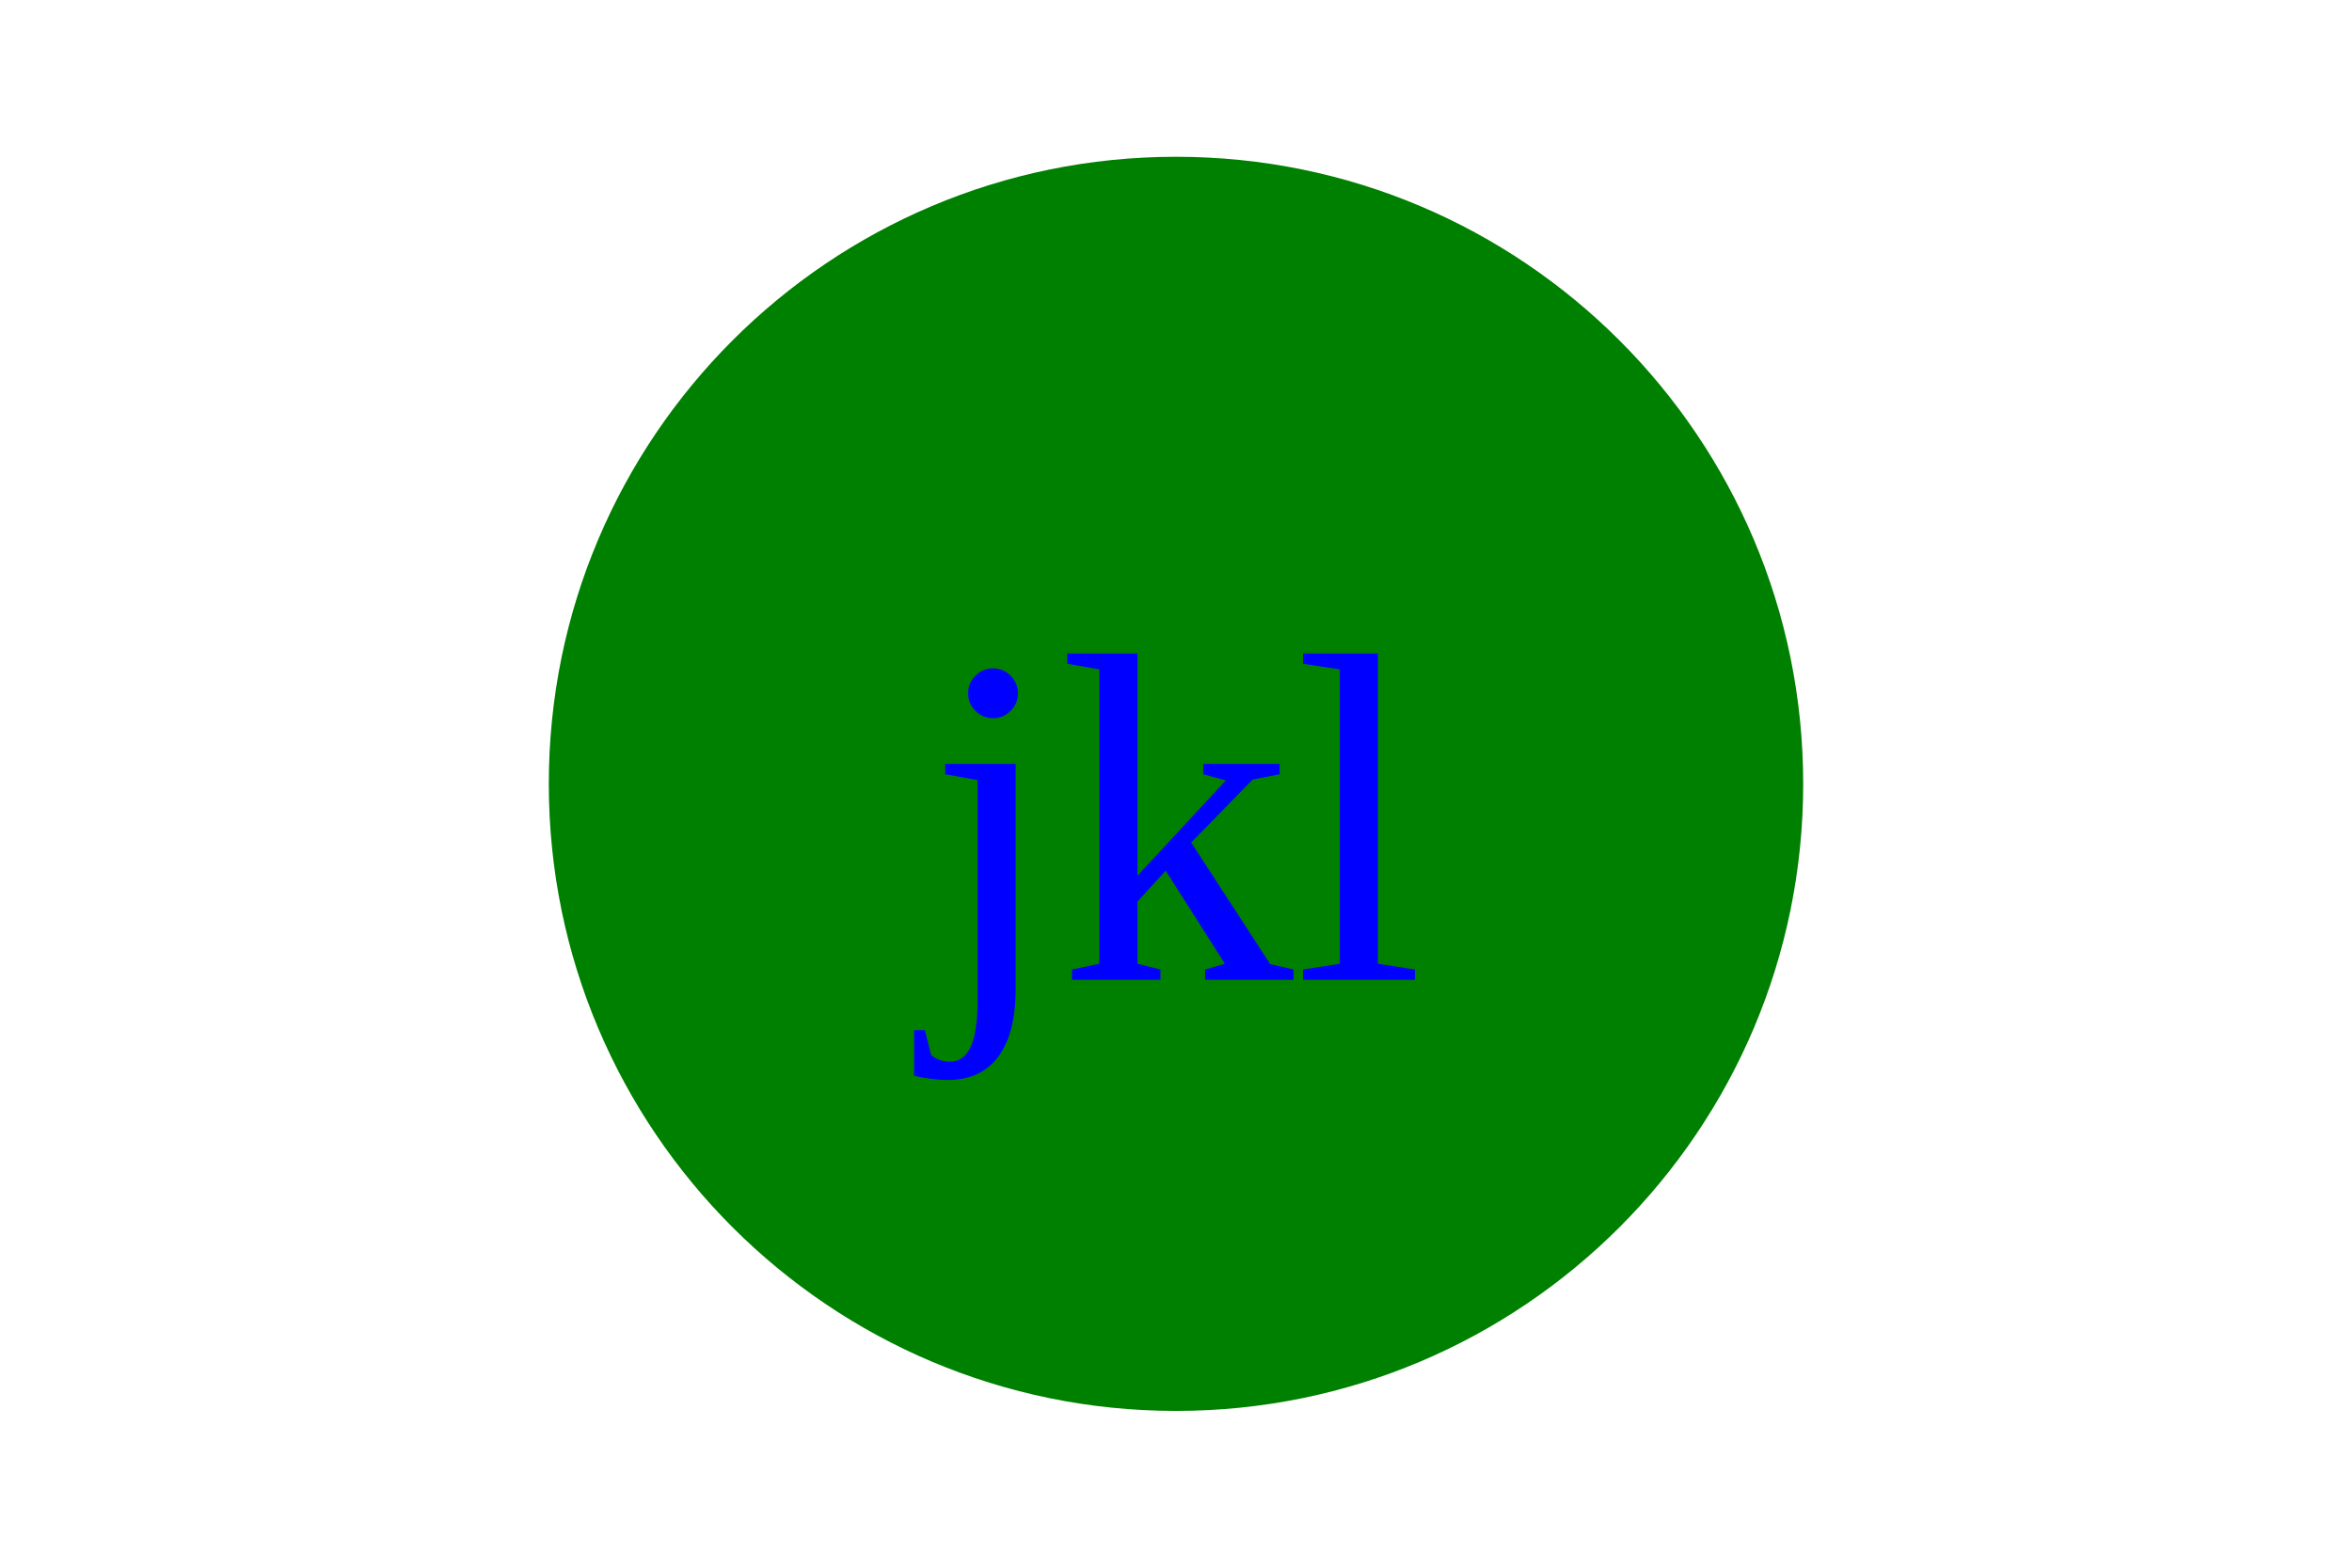
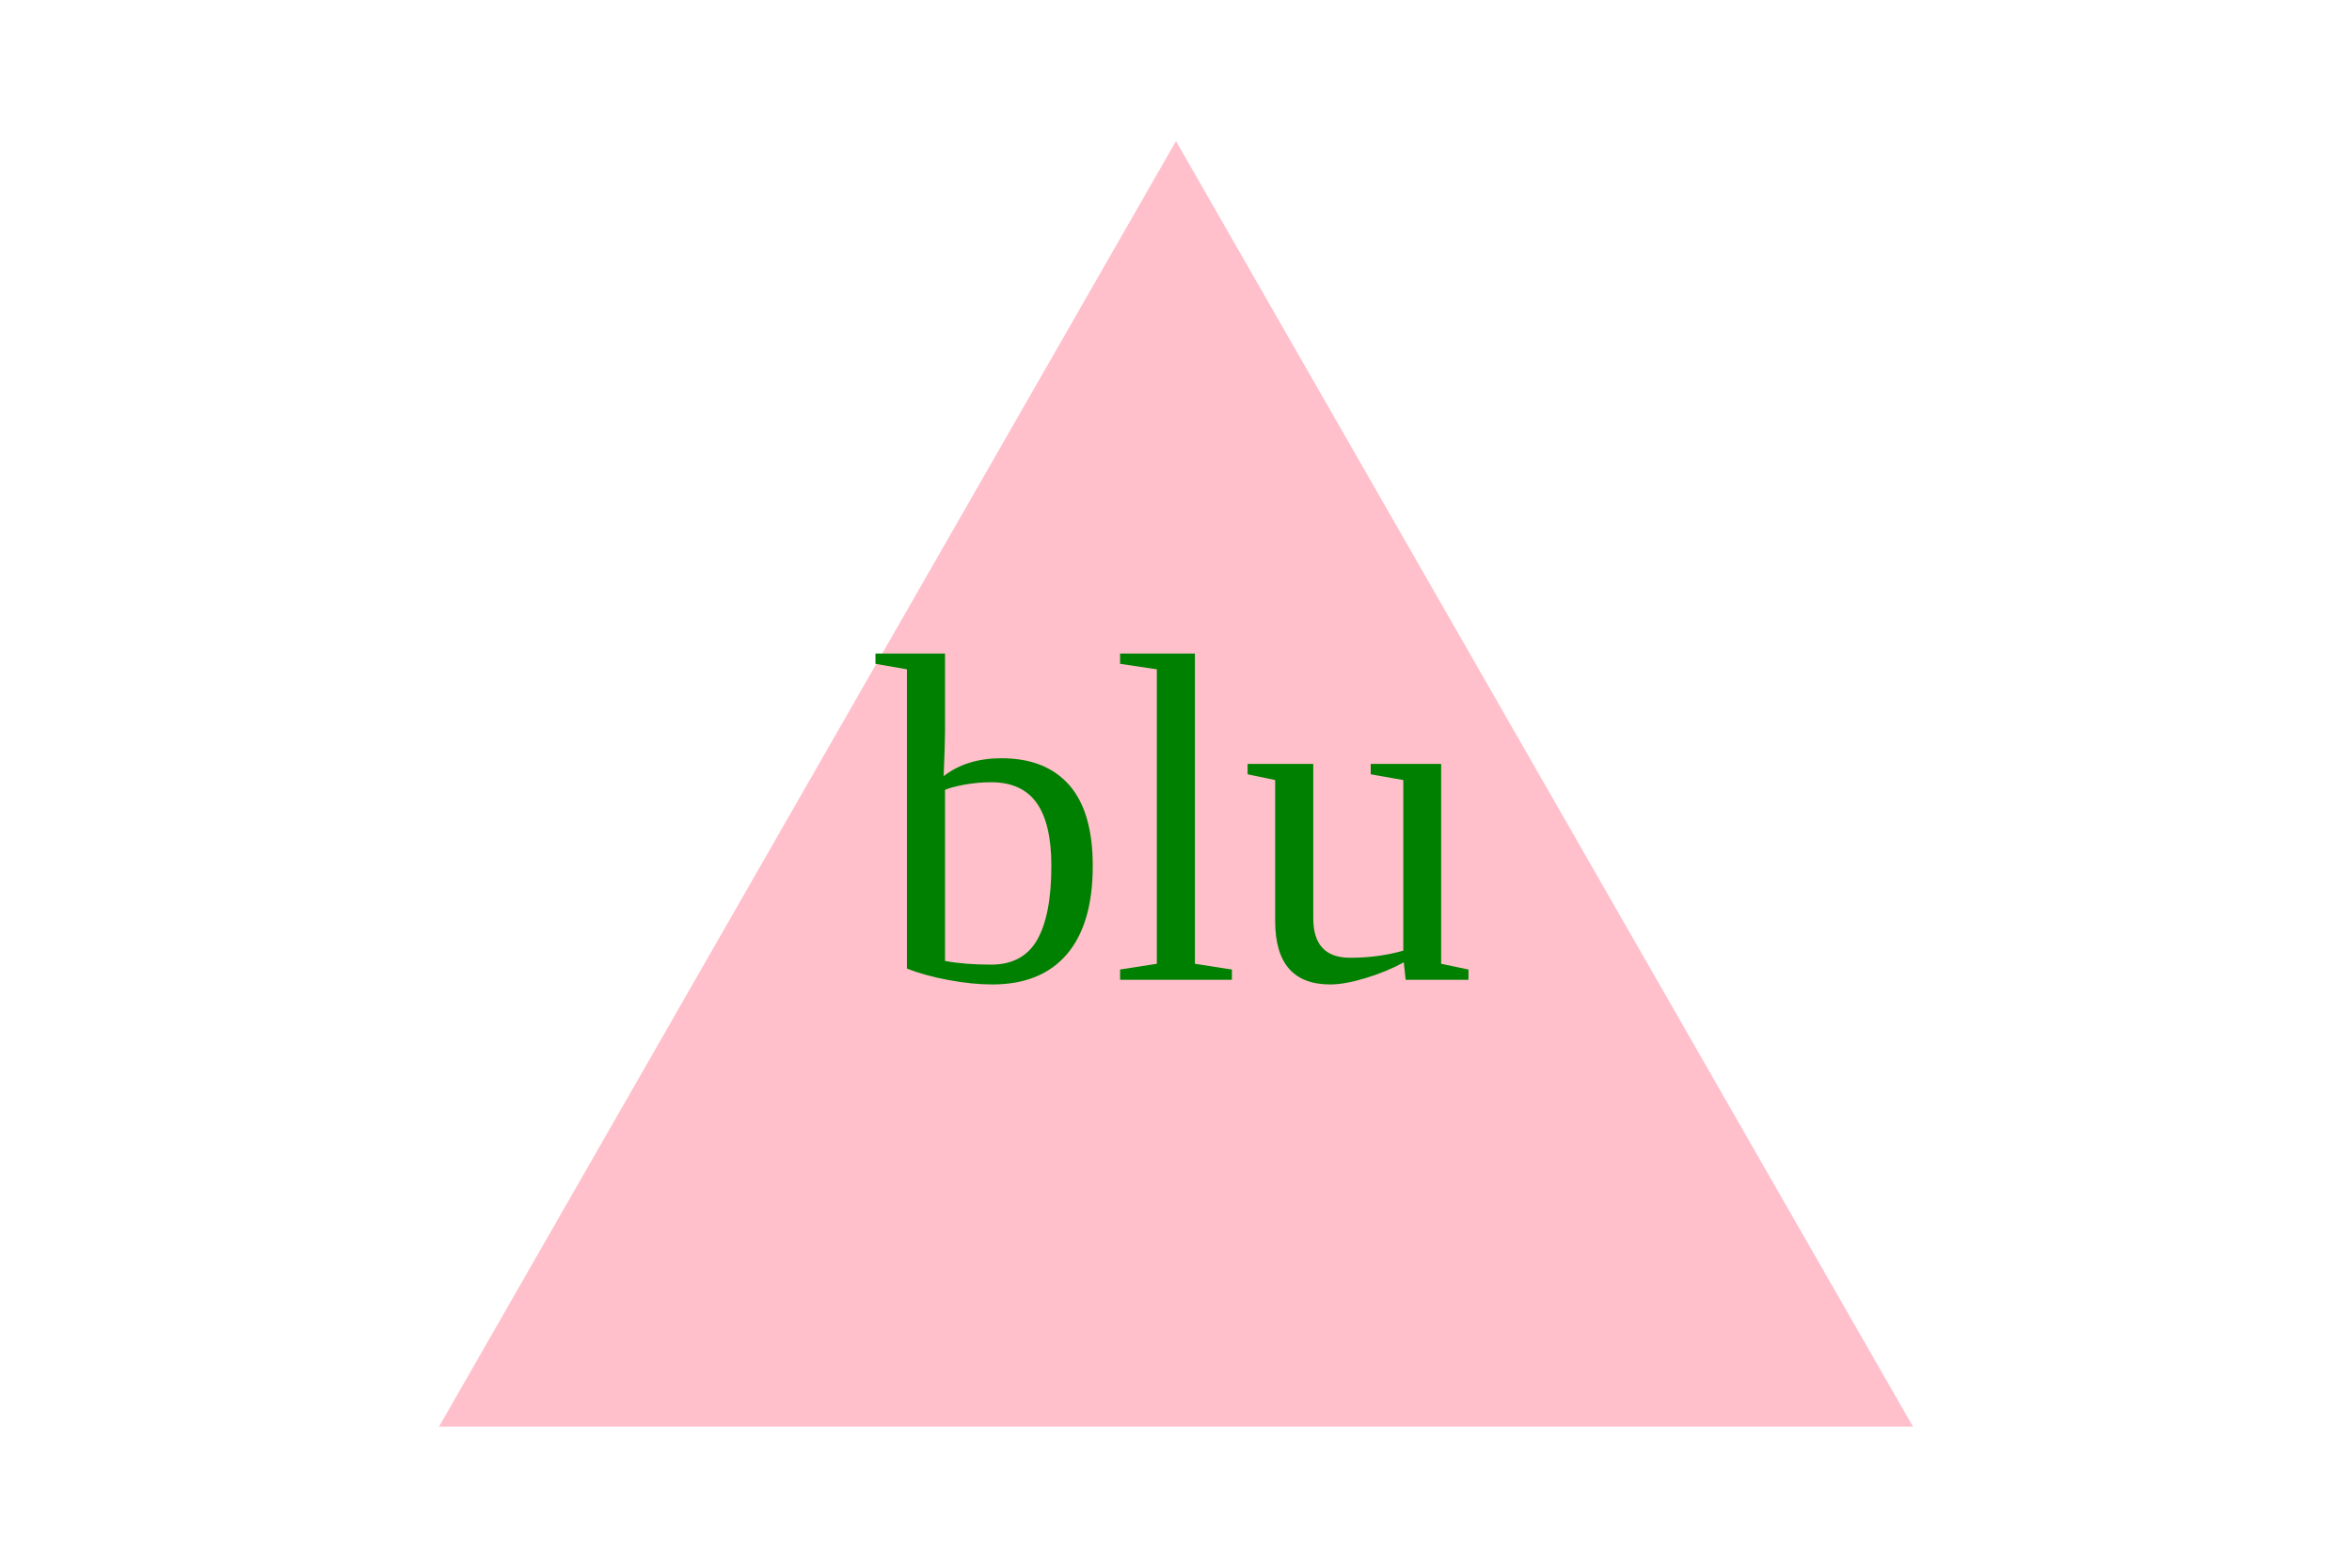
<svg xmlns="http://www.w3.org/2000/svg" version="1.1" width="300" height="200">
-   <circle cx="150" cy="100" r="80" fill="green" />
-   <text x="150" y="125" font-size="60" text-anchor="middle" fill="blue">jkl</text>
+   <polygon points="150, 18 244, 182 56, 182" fill="pink" />
+   <text x="150" y="125" font-size="60" text-anchor="middle" fill="green">blu</text>
</svg>
